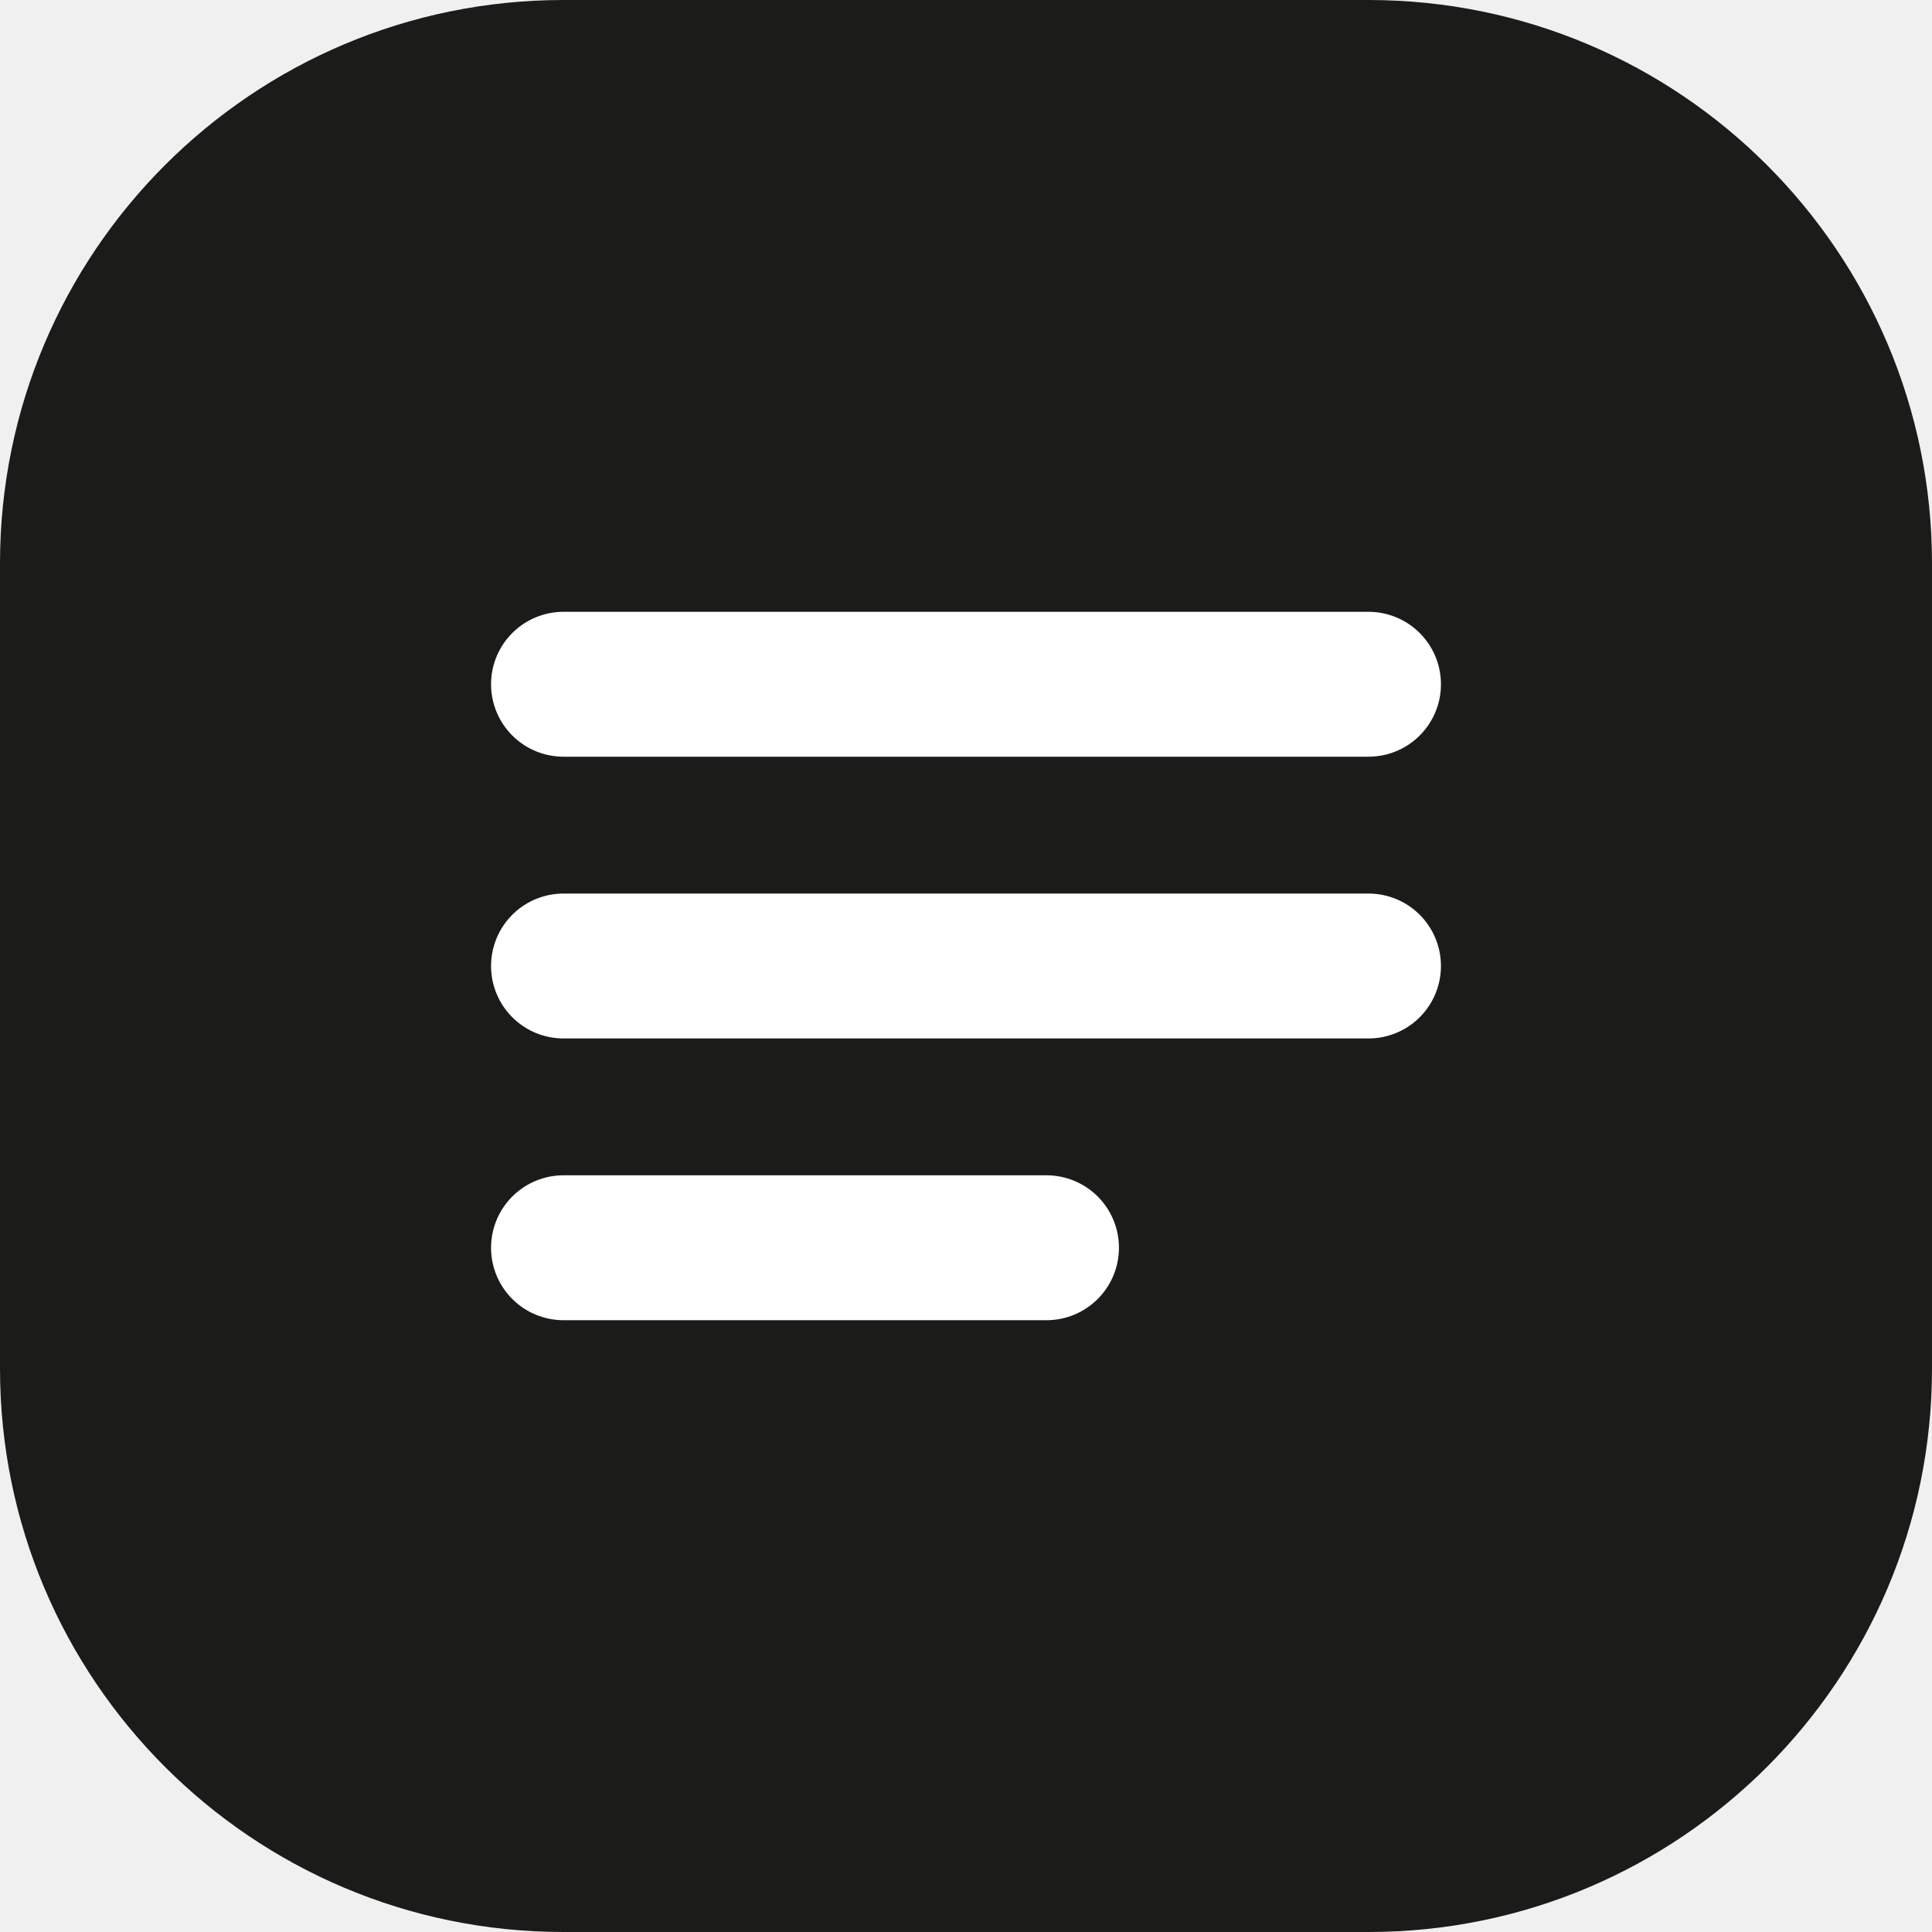
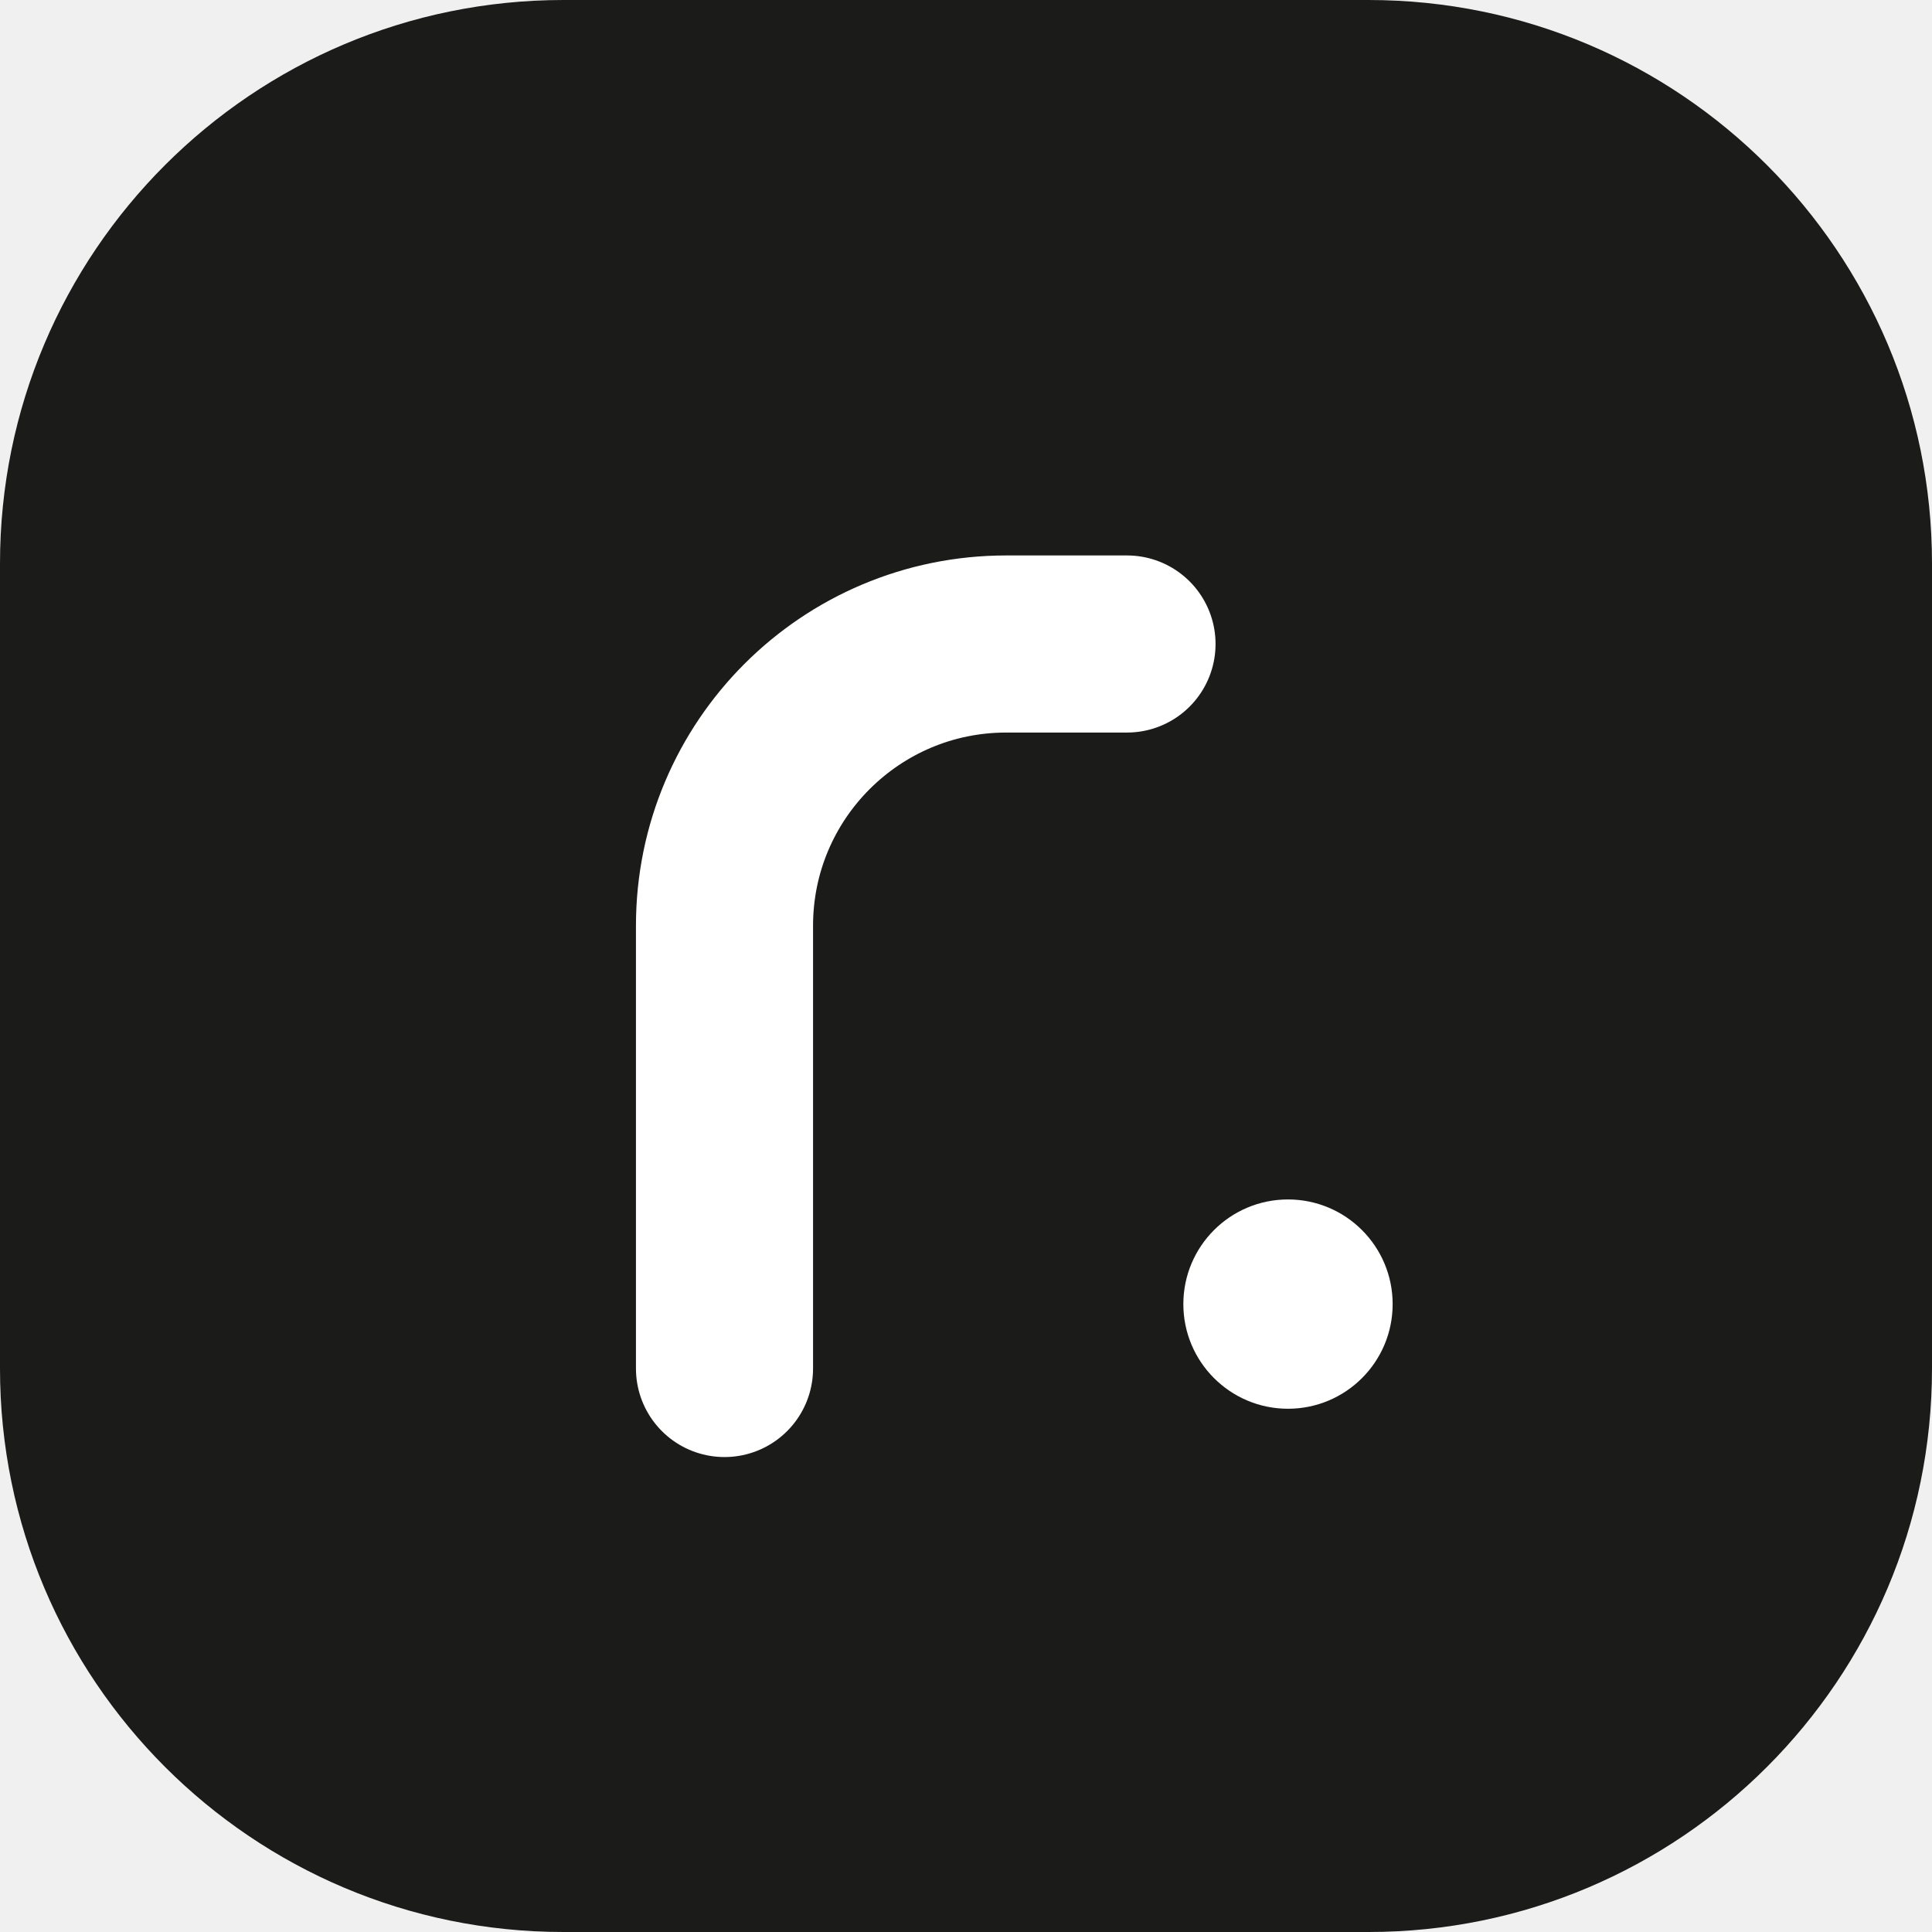
<svg xmlns="http://www.w3.org/2000/svg" viewBox="0 0 24 24">
  <rect width="24" height="24" rx="7" fill="#1b1b19" />
-   <path d="M7 8.5h10M7 12h10M7 15.5h6" stroke="#fff" stroke-width="1.8" stroke-linecap="round" />
+   <path d="M9 17v-5.5A3.5 3.5 0 0 1 12.5 8H14" fill="none" stroke="#fff" stroke-width="2.2" stroke-linecap="round" />
+   <circle cx="16" cy="16.2" r="1.3" fill="#fff" />
</svg>
